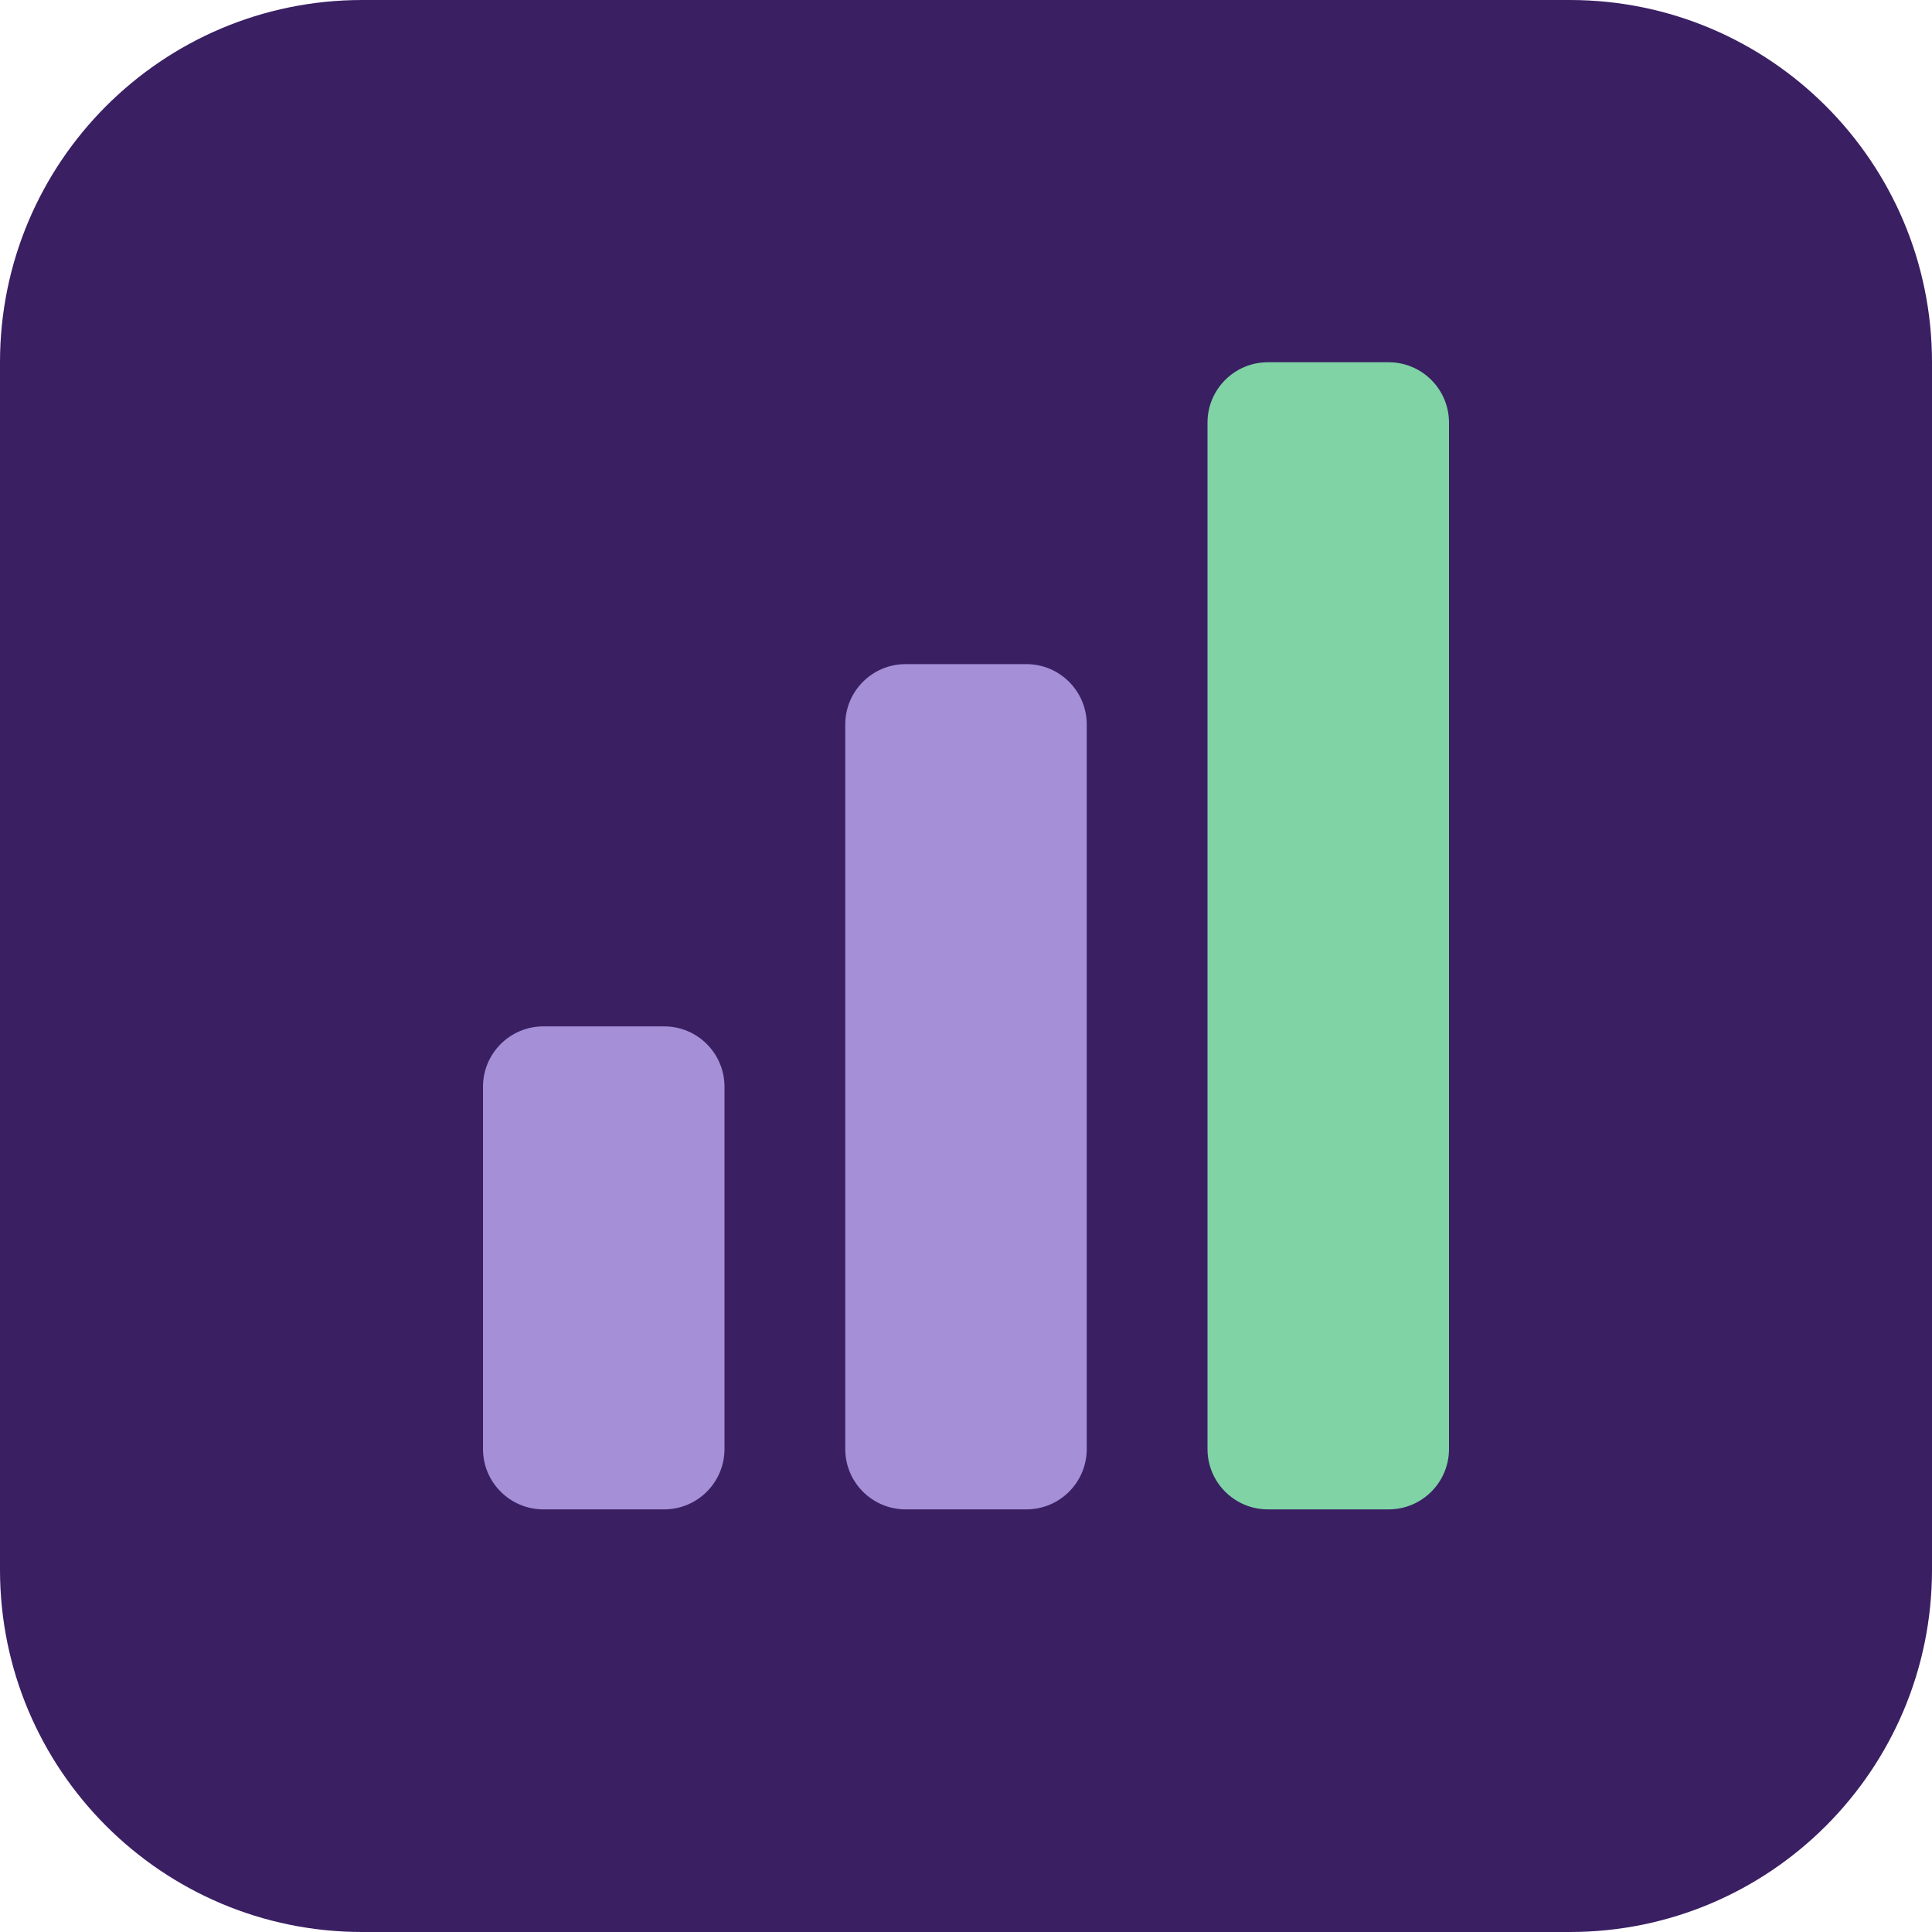
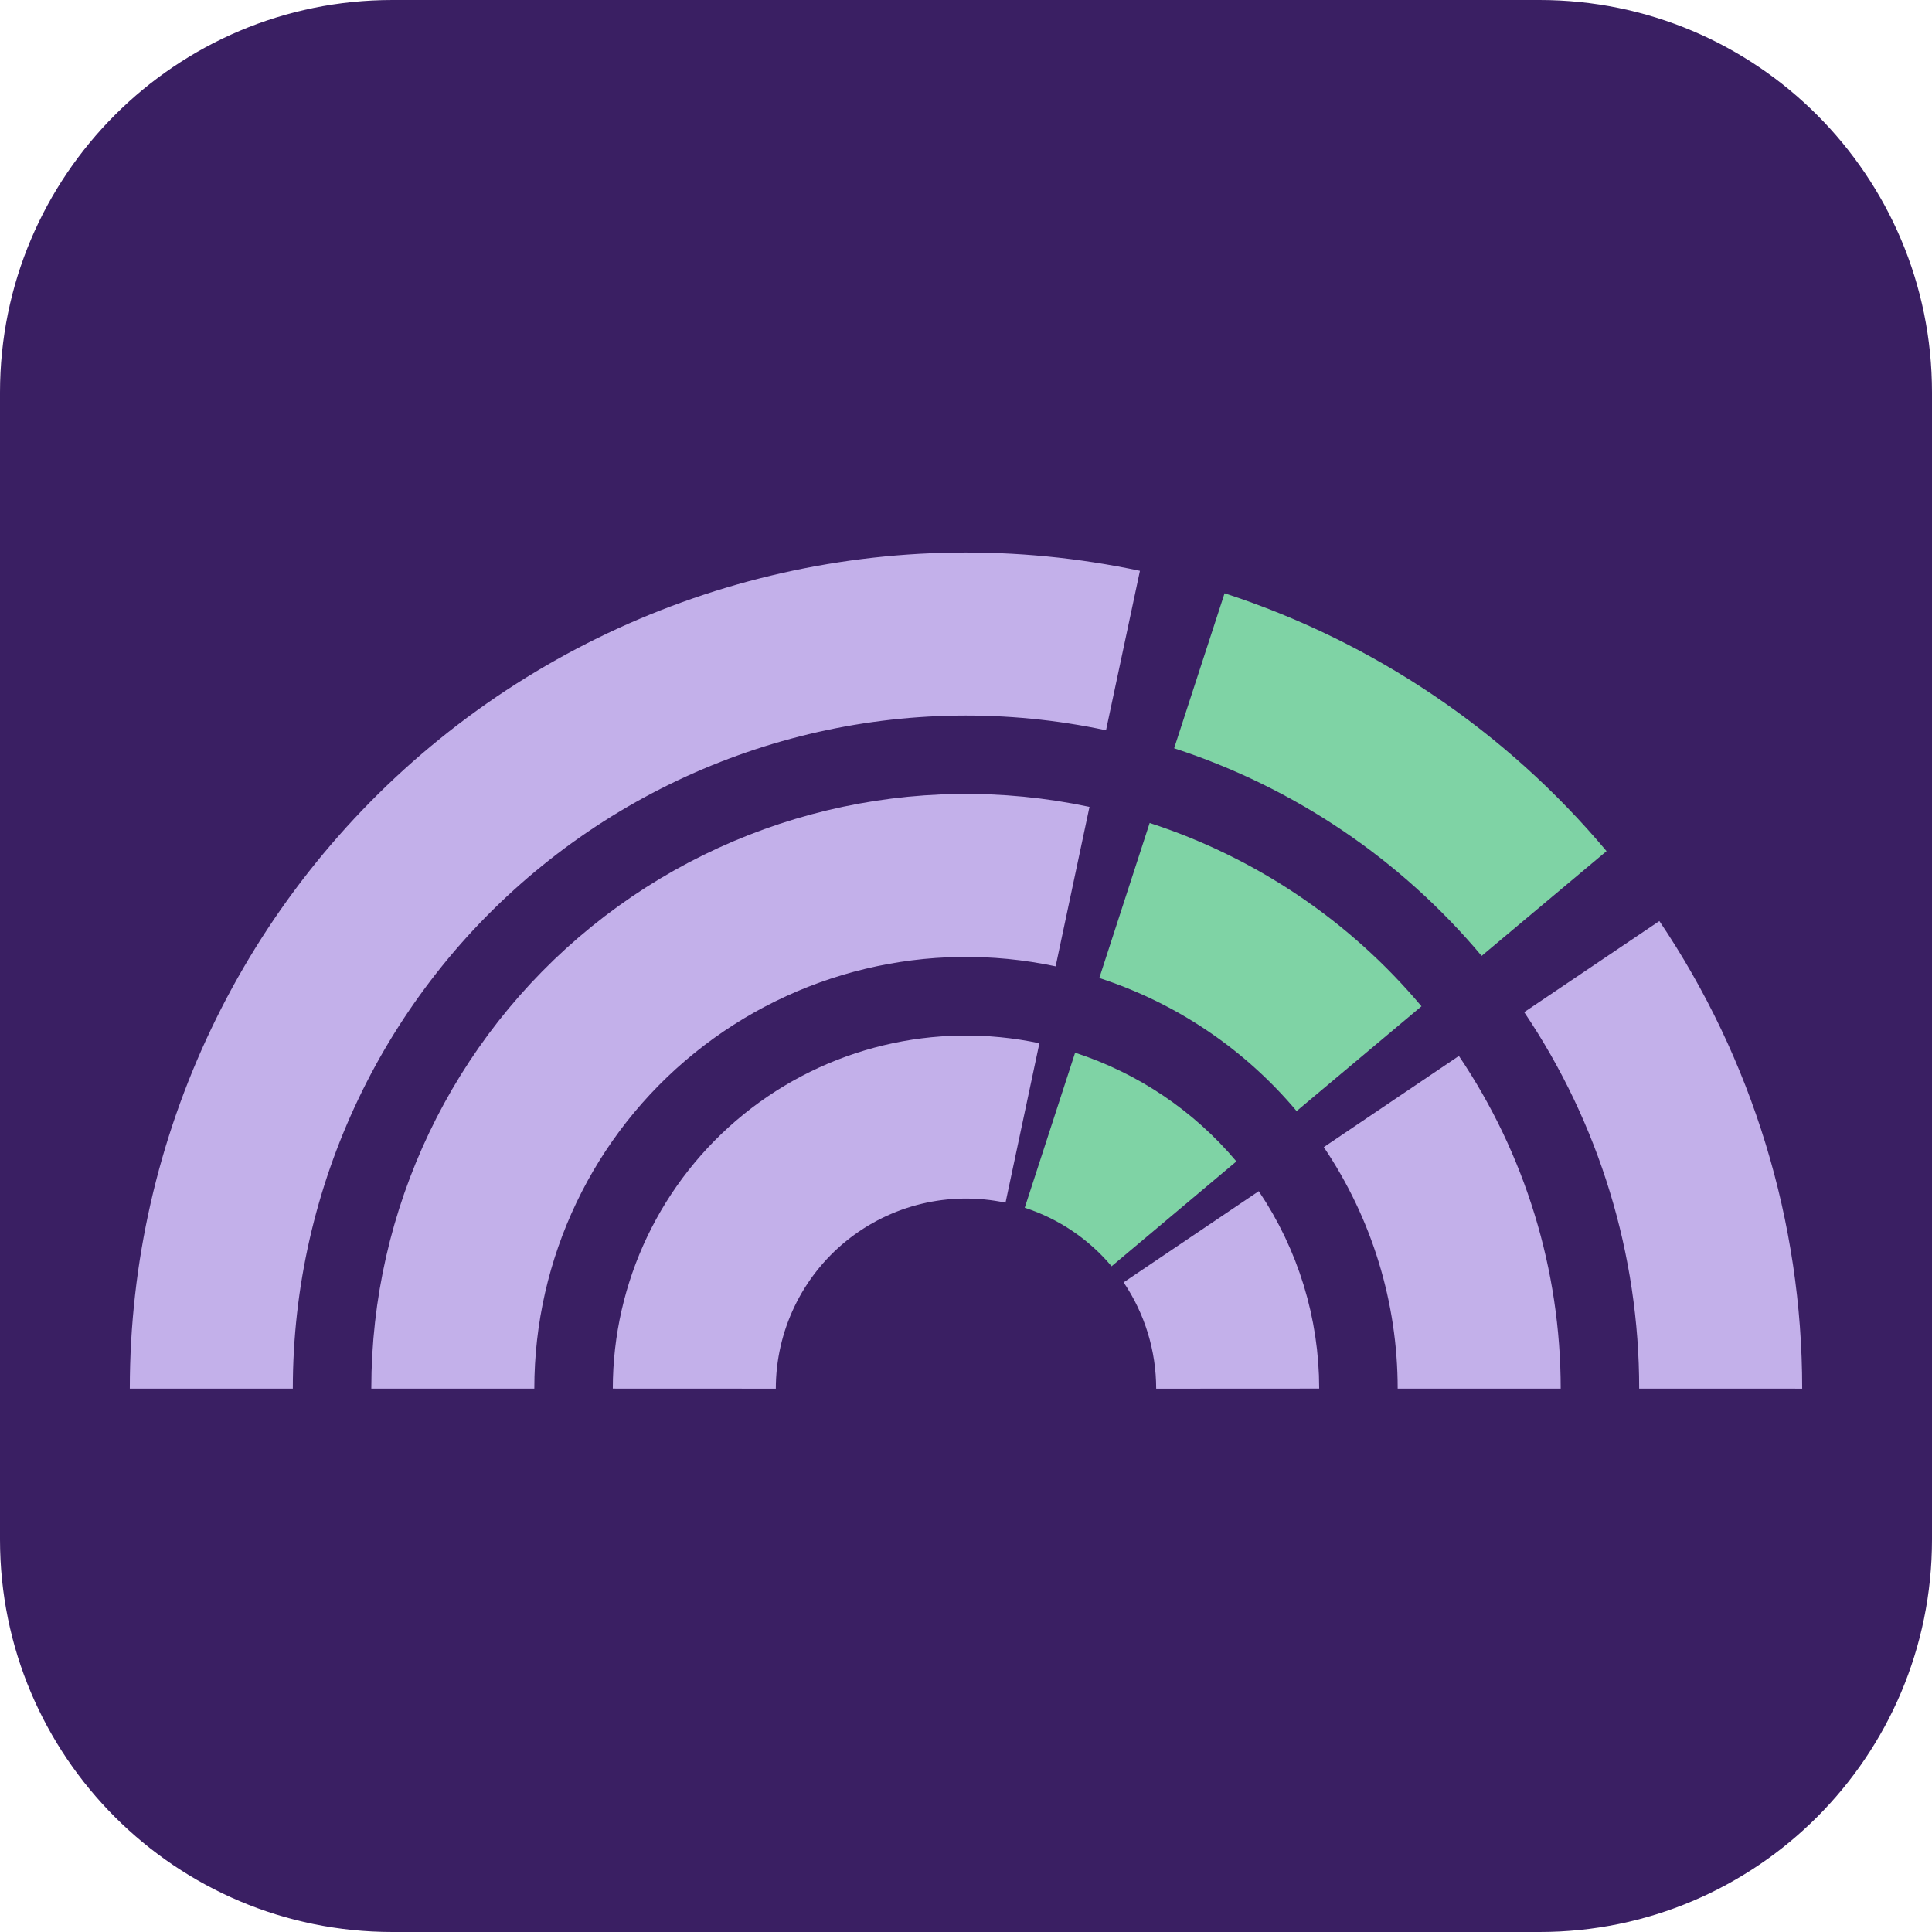
- <svg xmlns="http://www.w3.org/2000/svg" viewBox="0 0 32 32">
-   <rect width="32" height="32" rx="6" fill="#3a1f63" />
-   <rect x="8" y="17" width="4" height="8" rx="1" fill="#a58fd6" />
-   <rect x="14" y="11" width="4" height="14" rx="1" fill="#a58fd6" />
-   <rect x="20" y="6" width="4" height="19" rx="1" fill="#7fd3a5" />
+ <svg xmlns="http://www.w3.org/2000/svg" viewBox="0 0 64 64">
+   <rect width="64" height="64" rx="13" fill="#3a1f63" />
+   <g fill="none" stroke-width="5.4">
+     <path stroke="#c3b0ea" d="M23 46A9 9 0 0 1 33.87 37.2M39.46 40.97A9 9 0 0 1 41 46M15 46A17 17 0 0 1 35.53 29.37M46.09 36.49A17 17 0 0 1 49 46M7 46A25 25 0 0 1 37.2 21.55M52.73 32.02A25 25 0 0 1 57 46" />
+     <path stroke="#7fd3a5" d="M34.78 37.44A9 9 0 0 1 38.89 40.21M37.25 29.83A17 17 0 0 1 45.02 35.07M39.73 22.22A25 25 0 0 1 51.15 29.93" />
+   </g>
</svg>
